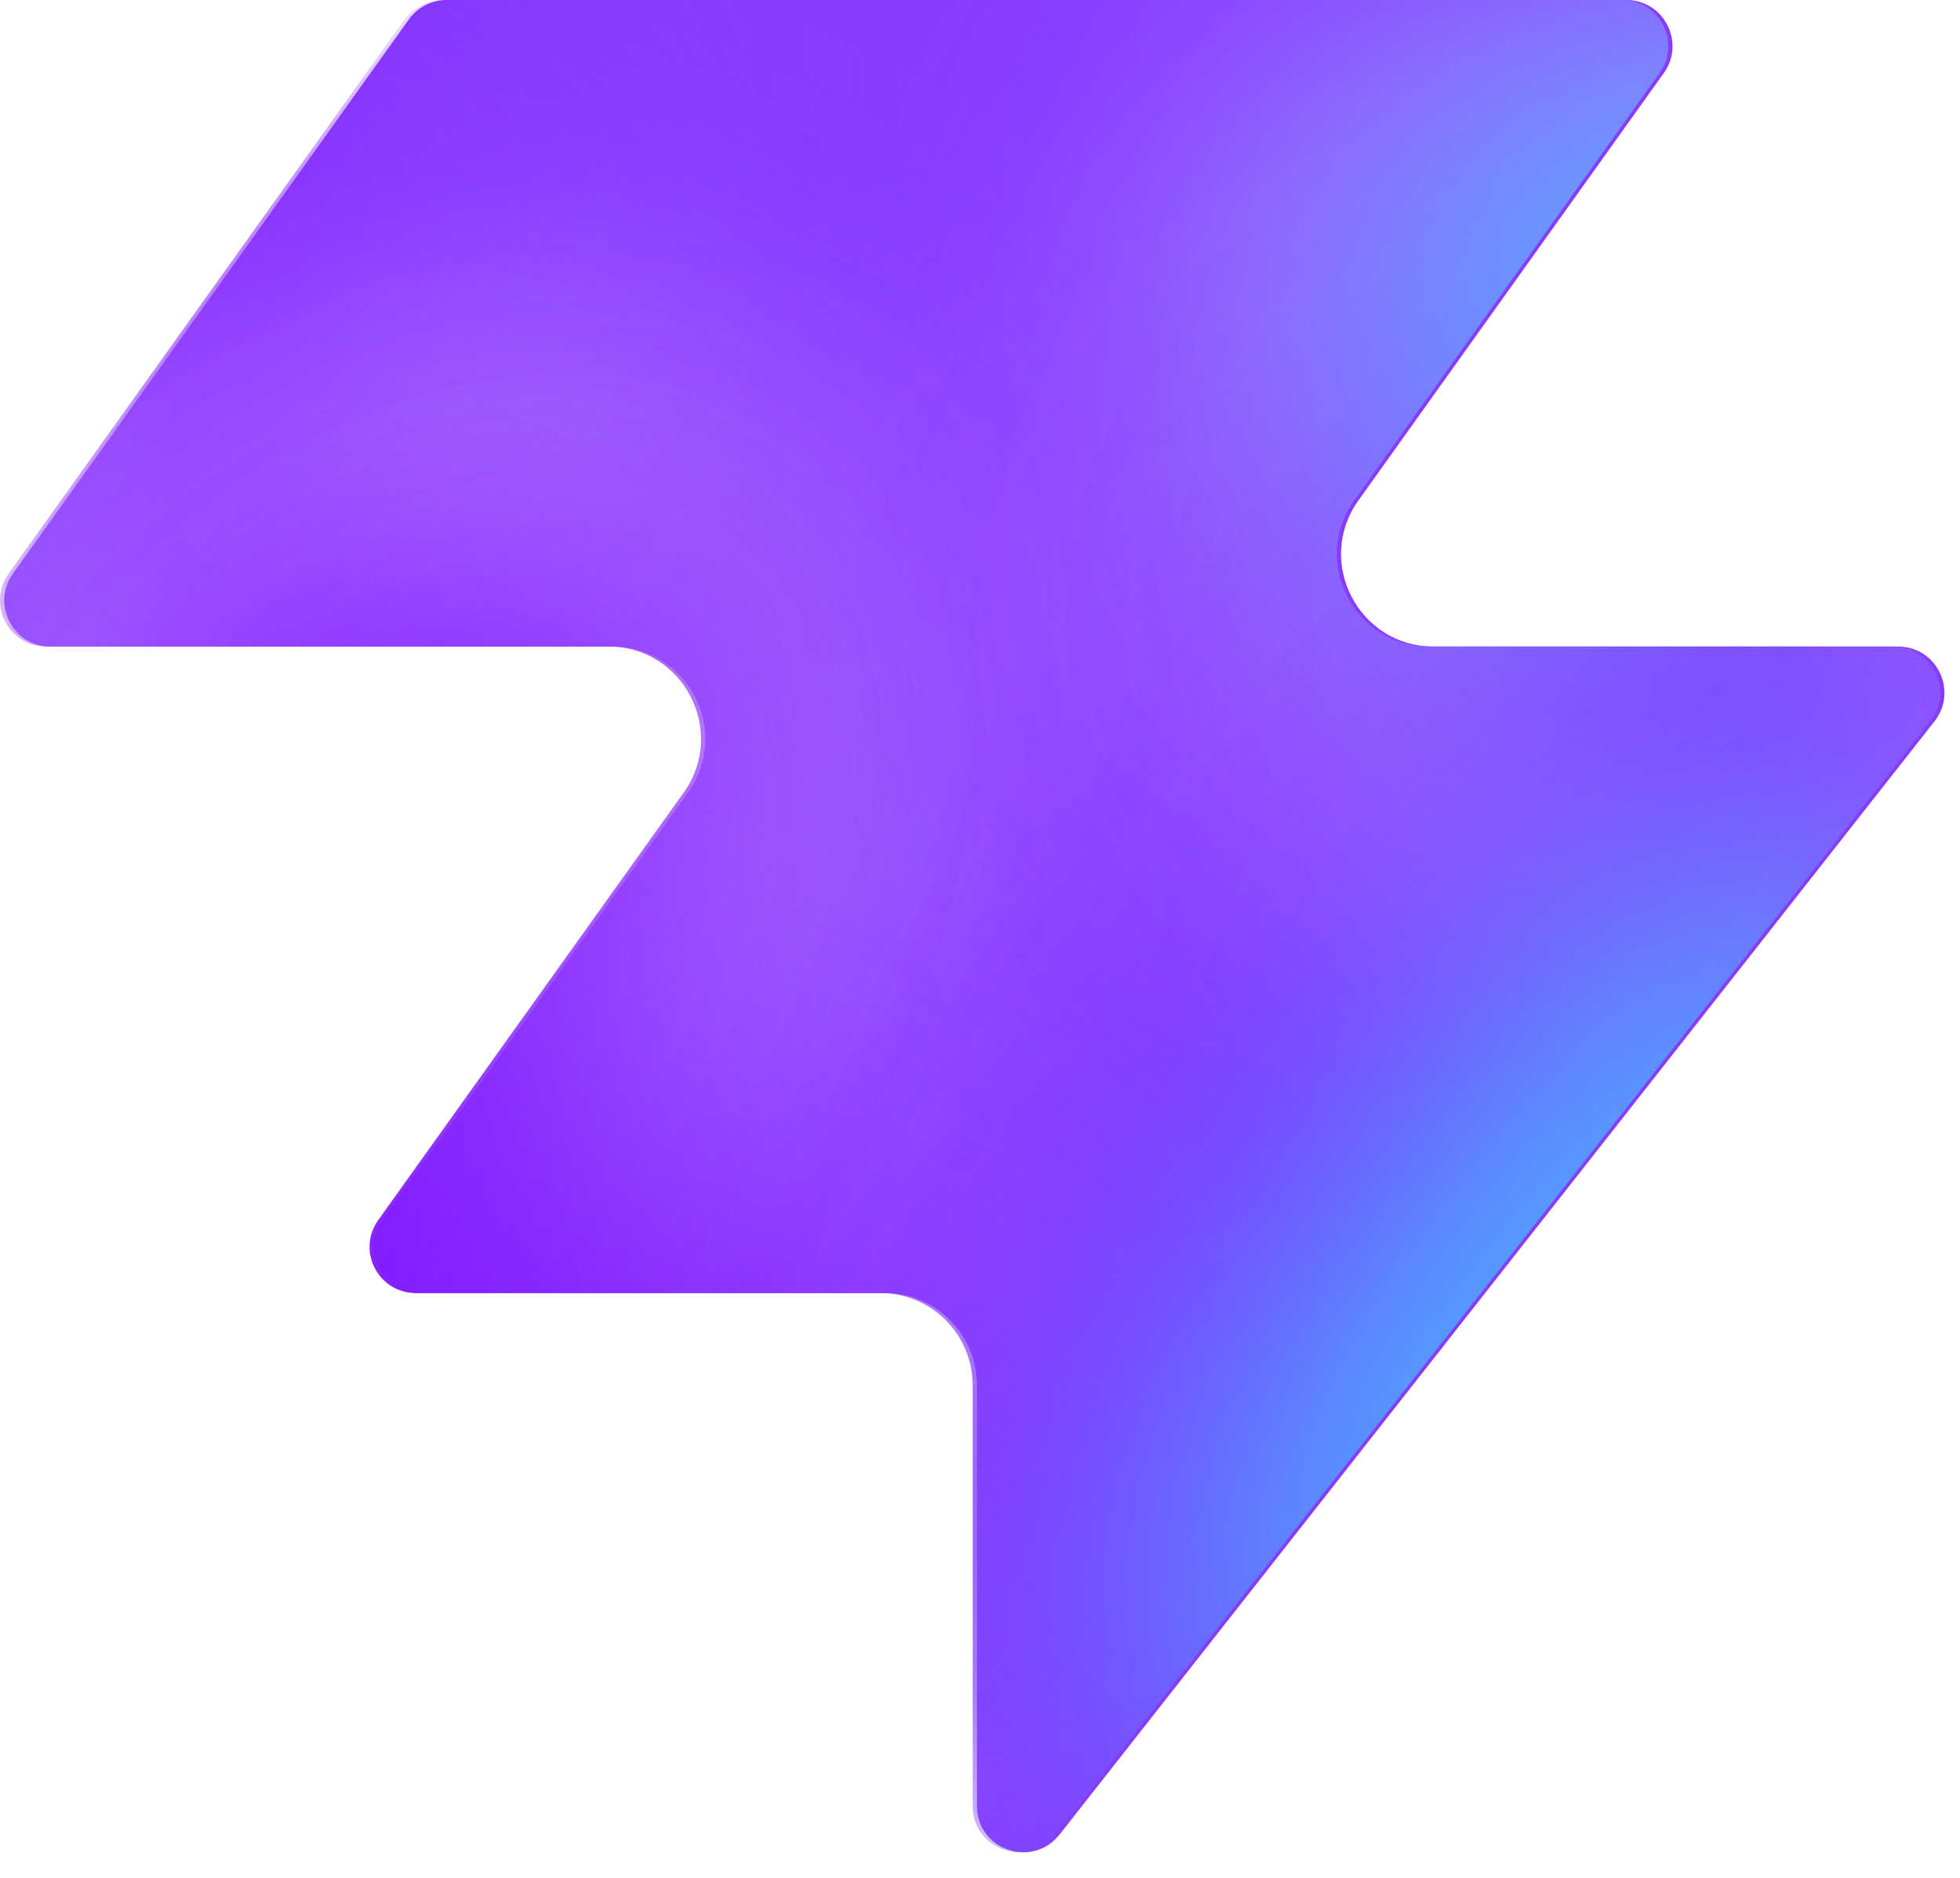
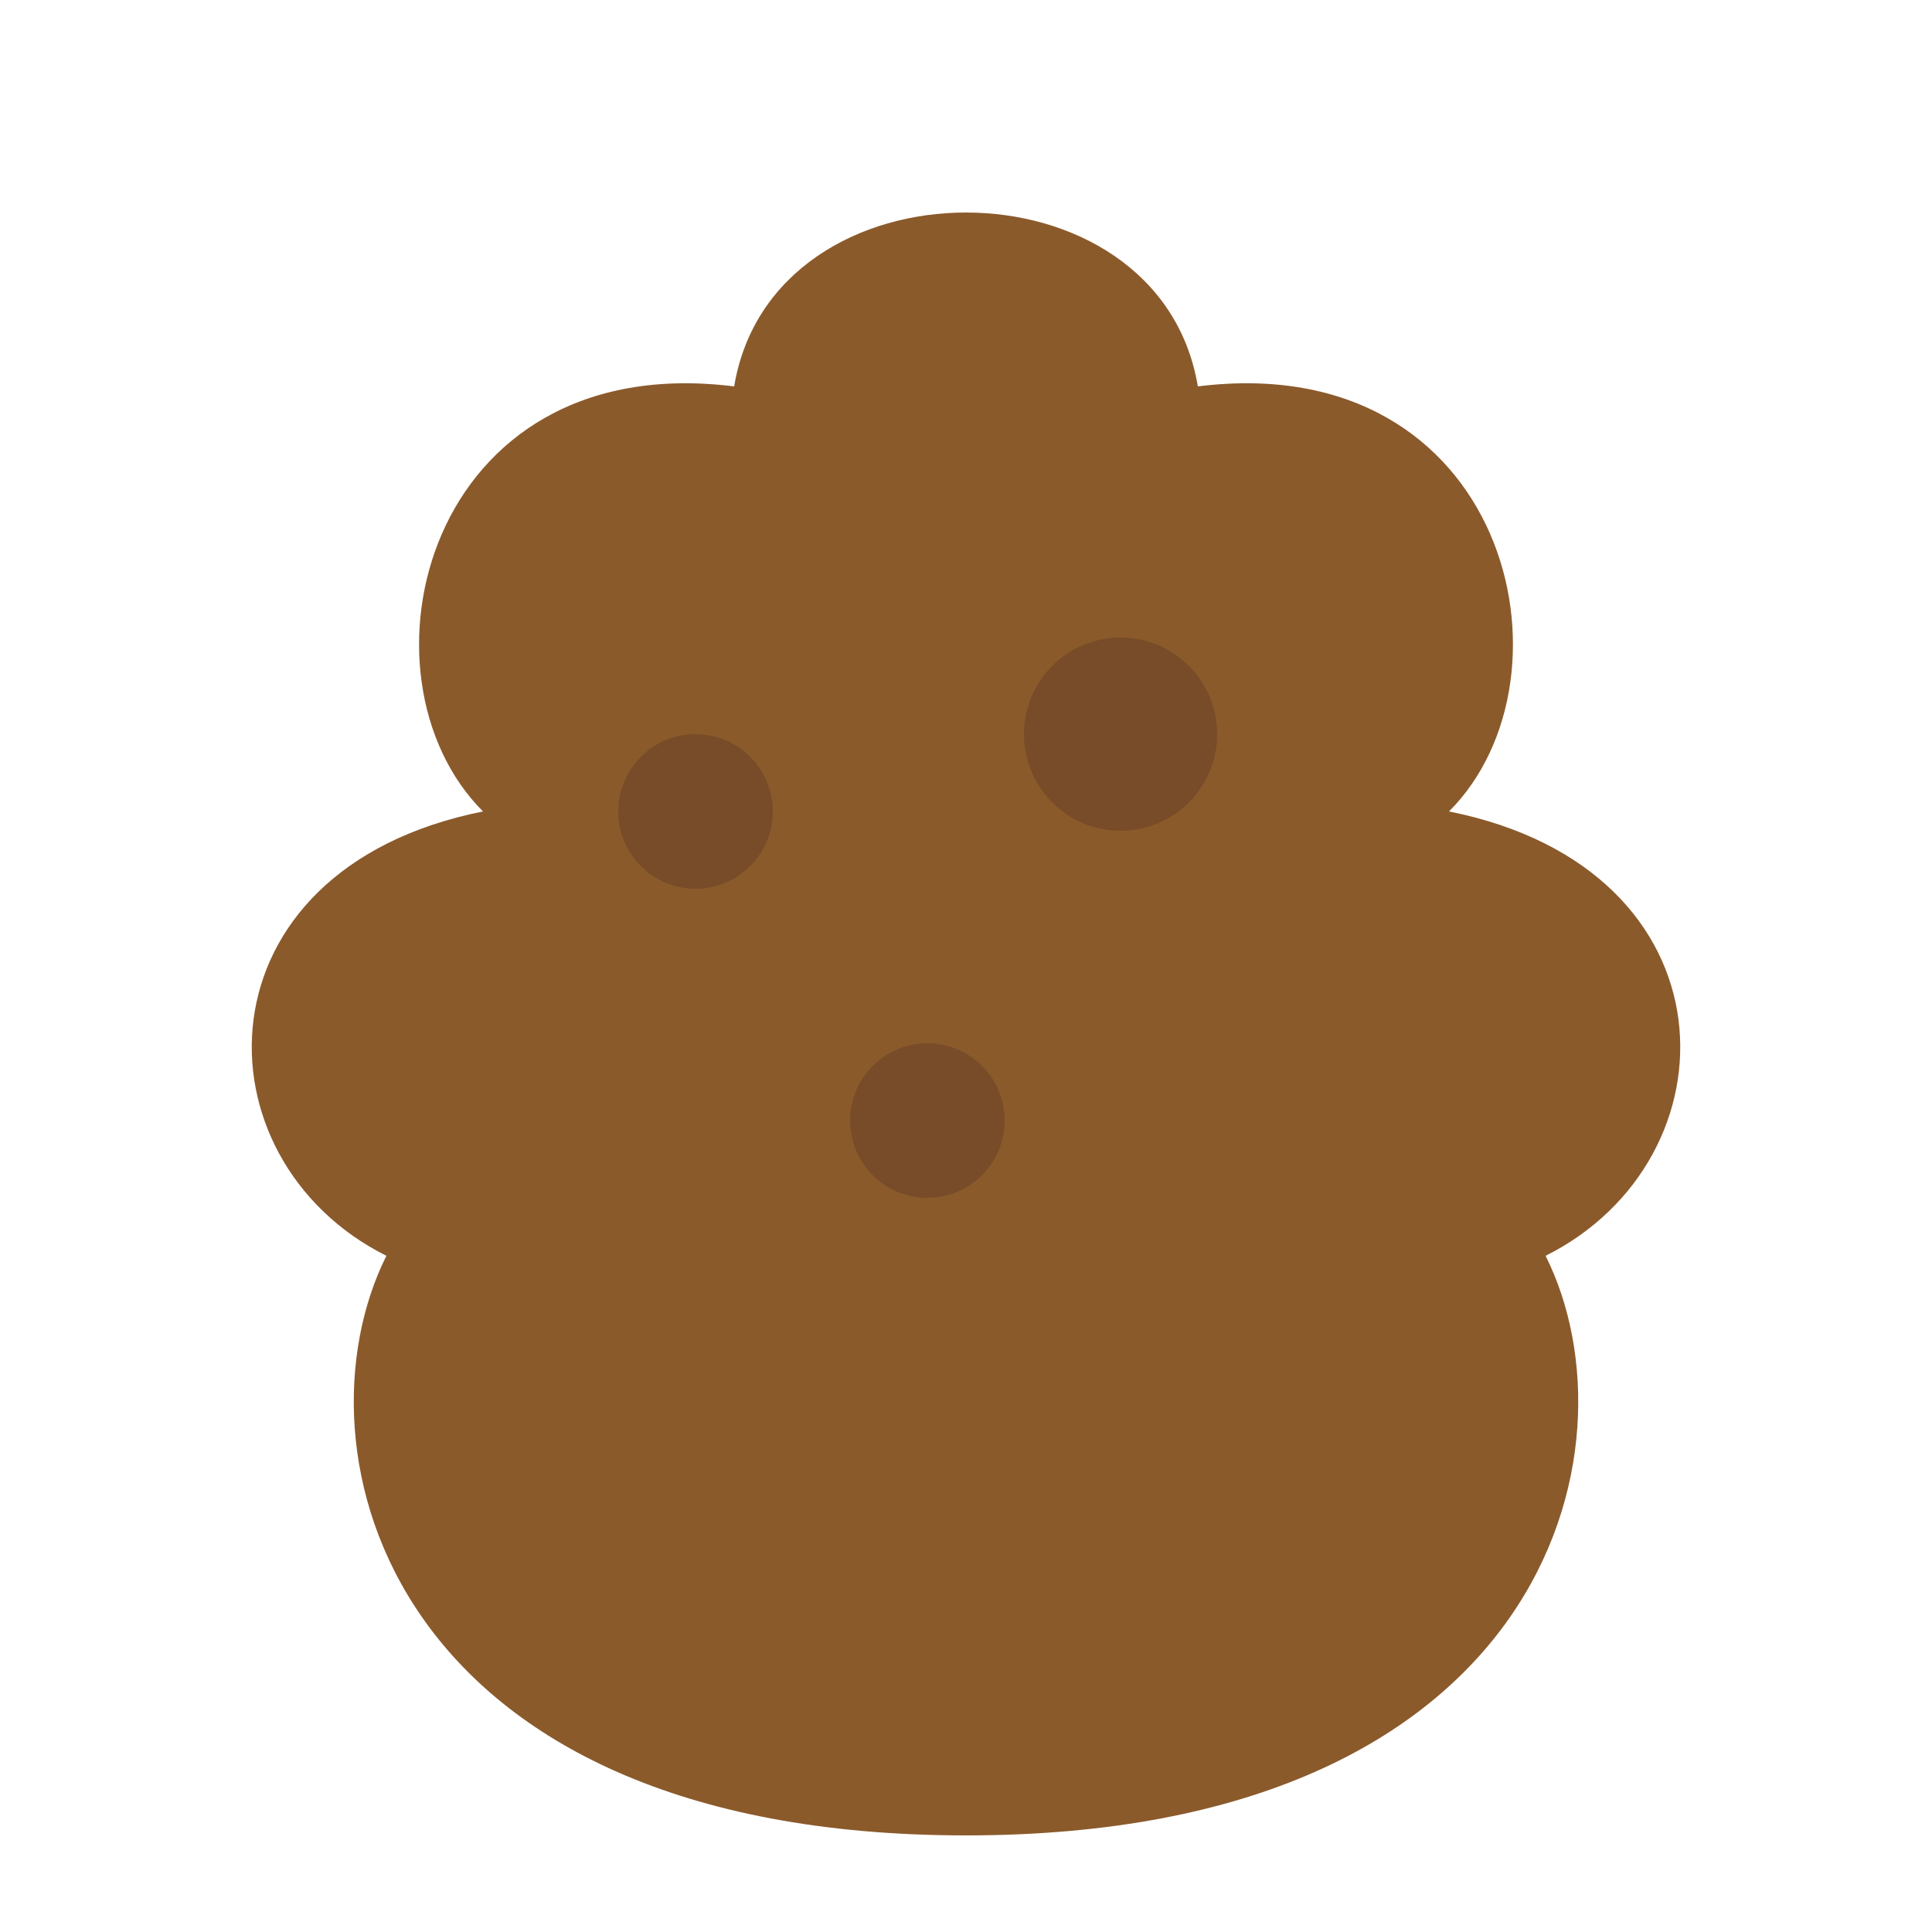
- <svg xmlns="http://www.w3.org/2000/svg" width="48" height="46" fill="none" viewBox="0 0 48 46">
-   <path fill="#863bff" d="M25.946 44.938c-.664.845-2.021.375-2.021-.698V33.937a2.26 2.26 0 0 0-2.262-2.262H10.287c-.92 0-1.456-1.04-.92-1.788l7.48-10.471c1.07-1.497 0-3.578-1.842-3.578H1.237c-.92 0-1.456-1.04-.92-1.788L10.013.474c.214-.297.556-.474.92-.474h28.894c.92 0 1.456 1.04.92 1.788l-7.48 10.471c-1.07 1.498 0 3.579 1.842 3.579h11.377c.943 0 1.473 1.088.89 1.83L25.947 44.94z" style="fill:#863bff;fill:color(display-p3 .525 .23 1);fill-opacity:1" />
-   <mask id="a" width="48" height="46" x="0" y="0" maskUnits="userSpaceOnUse" style="mask-type:alpha">
-     <path fill="#000" d="M25.842 44.938c-.664.844-2.021.375-2.021-.698V33.937a2.26 2.26 0 0 0-2.262-2.262H10.183c-.92 0-1.456-1.04-.92-1.788l7.48-10.471c1.07-1.498 0-3.579-1.842-3.579H1.133c-.92 0-1.456-1.04-.92-1.787L9.91.473c.214-.297.556-.474.92-.474h28.894c.92 0 1.456 1.04.92 1.788l-7.48 10.471c-1.07 1.498 0 3.578 1.842 3.578h11.377c.943 0 1.473 1.088.89 1.832L25.843 44.94z" style="fill:#000;fill-opacity:1" />
-   </mask>
-   <g mask="url(#a)">
-     <g filter="url(#b)">
-       <ellipse cx="5.508" cy="14.704" fill="#ede6ff" rx="5.508" ry="14.704" style="fill:#ede6ff;fill:color(display-p3 .927 .903 1);fill-opacity:1" transform="matrix(.00324 1 1 -.00324 -4.47 31.516)" />
-     </g>
-     <g filter="url(#c)">
-       <ellipse cx="10.399" cy="29.851" fill="#ede6ff" rx="10.399" ry="29.851" style="fill:#ede6ff;fill:color(display-p3 .927 .903 1);fill-opacity:1" transform="matrix(.00324 1 1 -.00324 -39.328 7.883)" />
-     </g>
-     <g filter="url(#d)">
-       <ellipse cx="5.508" cy="30.487" fill="#7e14ff" rx="5.508" ry="30.487" style="fill:#7e14ff;fill:color(display-p3 .492 .077 1);fill-opacity:1" transform="rotate(89.814 -25.913 -14.639)scale(1 -1)" />
-     </g>
-     <g filter="url(#e)">
-       <ellipse cx="5.508" cy="30.599" fill="#7e14ff" rx="5.508" ry="30.599" style="fill:#7e14ff;fill:color(display-p3 .492 .077 1);fill-opacity:1" transform="rotate(89.814 -32.644 -3.334)scale(1 -1)" />
-     </g>
-     <g filter="url(#f)">
-       <ellipse cx="5.508" cy="30.599" fill="#7e14ff" rx="5.508" ry="30.599" style="fill:#7e14ff;fill:color(display-p3 .492 .077 1);fill-opacity:1" transform="matrix(.00324 1 1 -.00324 -34.34 30.47)" />
-     </g>
-     <g filter="url(#g)">
-       <ellipse cx="14.072" cy="22.078" fill="#ede6ff" rx="14.072" ry="22.078" style="fill:#ede6ff;fill:color(display-p3 .927 .903 1);fill-opacity:1" transform="rotate(93.35 24.506 48.493)scale(-1 1)" />
-     </g>
-     <g filter="url(#h)">
-       <ellipse cx="3.47" cy="21.501" fill="#7e14ff" rx="3.47" ry="21.501" style="fill:#7e14ff;fill:color(display-p3 .492 .077 1);fill-opacity:1" transform="rotate(89.009 28.708 47.59)scale(-1 1)" />
-     </g>
-     <g filter="url(#i)">
-       <ellipse cx="3.47" cy="21.501" fill="#7e14ff" rx="3.47" ry="21.501" style="fill:#7e14ff;fill:color(display-p3 .492 .077 1);fill-opacity:1" transform="rotate(89.009 28.708 47.59)scale(-1 1)" />
-     </g>
-     <g filter="url(#j)">
-       <ellipse cx=".387" cy="8.972" fill="#7e14ff" rx="4.407" ry="29.108" style="fill:#7e14ff;fill:color(display-p3 .492 .077 1);fill-opacity:1" transform="rotate(39.51 .387 8.972)" />
-     </g>
-     <g filter="url(#k)">
-       <ellipse cx="47.523" cy="-6.092" fill="#7e14ff" rx="4.407" ry="29.108" style="fill:#7e14ff;fill:color(display-p3 .492 .077 1);fill-opacity:1" transform="rotate(37.892 47.523 -6.092)" />
-     </g>
-     <g filter="url(#l)">
-       <ellipse cx="41.412" cy="6.333" fill="#47bfff" rx="5.971" ry="9.665" style="fill:#47bfff;fill:color(display-p3 .28 .748 1);fill-opacity:1" transform="rotate(37.892 41.412 6.333)" />
-     </g>
-     <g filter="url(#m)">
-       <ellipse cx="-1.879" cy="38.332" fill="#7e14ff" rx="4.407" ry="29.108" style="fill:#7e14ff;fill:color(display-p3 .492 .077 1);fill-opacity:1" transform="rotate(37.892 -1.88 38.332)" />
-     </g>
-     <g filter="url(#n)">
-       <ellipse cx="-1.879" cy="38.332" fill="#7e14ff" rx="4.407" ry="29.108" style="fill:#7e14ff;fill:color(display-p3 .492 .077 1);fill-opacity:1" transform="rotate(37.892 -1.88 38.332)" />
-     </g>
-     <g filter="url(#o)">
-       <ellipse cx="35.651" cy="29.907" fill="#7e14ff" rx="4.407" ry="29.108" style="fill:#7e14ff;fill:color(display-p3 .492 .077 1);fill-opacity:1" transform="rotate(37.892 35.651 29.907)" />
-     </g>
-     <g filter="url(#p)">
-       <ellipse cx="38.418" cy="32.4" fill="#47bfff" rx="5.971" ry="15.297" style="fill:#47bfff;fill:color(display-p3 .28 .748 1);fill-opacity:1" transform="rotate(37.892 38.418 32.4)" />
-     </g>
-   </g>
-   <defs>
-     <filter id="b" width="60.045" height="41.654" x="-19.77" y="16.149" color-interpolation-filters="sRGB" filterUnits="userSpaceOnUse">
-       <feFlood flood-opacity="0" result="BackgroundImageFix" />
-       <feBlend in="SourceGraphic" in2="BackgroundImageFix" result="shape" />
-       <feGaussianBlur result="effect1_foregroundBlur_2002_17158" stdDeviation="7.659" />
-     </filter>
-     <filter id="c" width="90.34" height="51.437" x="-54.613" y="-7.533" color-interpolation-filters="sRGB" filterUnits="userSpaceOnUse">
-       <feFlood flood-opacity="0" result="BackgroundImageFix" />
-       <feBlend in="SourceGraphic" in2="BackgroundImageFix" result="shape" />
-       <feGaussianBlur result="effect1_foregroundBlur_2002_17158" stdDeviation="7.659" />
-     </filter>
-     <filter id="d" width="79.355" height="29.4" x="-49.64" y="2.03" color-interpolation-filters="sRGB" filterUnits="userSpaceOnUse">
-       <feFlood flood-opacity="0" result="BackgroundImageFix" />
-       <feBlend in="SourceGraphic" in2="BackgroundImageFix" result="shape" />
-       <feGaussianBlur result="effect1_foregroundBlur_2002_17158" stdDeviation="4.596" />
-     </filter>
-     <filter id="e" width="79.579" height="29.4" x="-45.045" y="20.029" color-interpolation-filters="sRGB" filterUnits="userSpaceOnUse">
-       <feFlood flood-opacity="0" result="BackgroundImageFix" />
-       <feBlend in="SourceGraphic" in2="BackgroundImageFix" result="shape" />
-       <feGaussianBlur result="effect1_foregroundBlur_2002_17158" stdDeviation="4.596" />
-     </filter>
-     <filter id="f" width="79.579" height="29.4" x="-43.513" y="21.178" color-interpolation-filters="sRGB" filterUnits="userSpaceOnUse">
-       <feFlood flood-opacity="0" result="BackgroundImageFix" />
-       <feBlend in="SourceGraphic" in2="BackgroundImageFix" result="shape" />
-       <feGaussianBlur result="effect1_foregroundBlur_2002_17158" stdDeviation="4.596" />
-     </filter>
-     <filter id="g" width="74.749" height="58.852" x="15.756" y="-17.901" color-interpolation-filters="sRGB" filterUnits="userSpaceOnUse">
-       <feFlood flood-opacity="0" result="BackgroundImageFix" />
-       <feBlend in="SourceGraphic" in2="BackgroundImageFix" result="shape" />
-       <feGaussianBlur result="effect1_foregroundBlur_2002_17158" stdDeviation="7.659" />
-     </filter>
-     <filter id="h" width="61.377" height="25.362" x="23.548" y="2.284" color-interpolation-filters="sRGB" filterUnits="userSpaceOnUse">
-       <feFlood flood-opacity="0" result="BackgroundImageFix" />
-       <feBlend in="SourceGraphic" in2="BackgroundImageFix" result="shape" />
-       <feGaussianBlur result="effect1_foregroundBlur_2002_17158" stdDeviation="4.596" />
-     </filter>
-     <filter id="i" width="61.377" height="25.362" x="23.548" y="2.284" color-interpolation-filters="sRGB" filterUnits="userSpaceOnUse">
-       <feFlood flood-opacity="0" result="BackgroundImageFix" />
-       <feBlend in="SourceGraphic" in2="BackgroundImageFix" result="shape" />
-       <feGaussianBlur result="effect1_foregroundBlur_2002_17158" stdDeviation="4.596" />
-     </filter>
-     <filter id="j" width="56.045" height="63.649" x="-27.636" y="-22.853" color-interpolation-filters="sRGB" filterUnits="userSpaceOnUse">
-       <feFlood flood-opacity="0" result="BackgroundImageFix" />
-       <feBlend in="SourceGraphic" in2="BackgroundImageFix" result="shape" />
-       <feGaussianBlur result="effect1_foregroundBlur_2002_17158" stdDeviation="4.596" />
-     </filter>
-     <filter id="k" width="54.814" height="64.646" x="20.116" y="-38.415" color-interpolation-filters="sRGB" filterUnits="userSpaceOnUse">
-       <feFlood flood-opacity="0" result="BackgroundImageFix" />
-       <feBlend in="SourceGraphic" in2="BackgroundImageFix" result="shape" />
-       <feGaussianBlur result="effect1_foregroundBlur_2002_17158" stdDeviation="4.596" />
-     </filter>
-     <filter id="l" width="33.541" height="35.313" x="24.641" y="-11.323" color-interpolation-filters="sRGB" filterUnits="userSpaceOnUse">
-       <feFlood flood-opacity="0" result="BackgroundImageFix" />
-       <feBlend in="SourceGraphic" in2="BackgroundImageFix" result="shape" />
-       <feGaussianBlur result="effect1_foregroundBlur_2002_17158" stdDeviation="4.596" />
-     </filter>
-     <filter id="m" width="54.814" height="64.646" x="-29.286" y="6.009" color-interpolation-filters="sRGB" filterUnits="userSpaceOnUse">
-       <feFlood flood-opacity="0" result="BackgroundImageFix" />
-       <feBlend in="SourceGraphic" in2="BackgroundImageFix" result="shape" />
-       <feGaussianBlur result="effect1_foregroundBlur_2002_17158" stdDeviation="4.596" />
-     </filter>
-     <filter id="n" width="54.814" height="64.646" x="-29.286" y="6.009" color-interpolation-filters="sRGB" filterUnits="userSpaceOnUse">
-       <feFlood flood-opacity="0" result="BackgroundImageFix" />
-       <feBlend in="SourceGraphic" in2="BackgroundImageFix" result="shape" />
-       <feGaussianBlur result="effect1_foregroundBlur_2002_17158" stdDeviation="4.596" />
-     </filter>
-     <filter id="o" width="54.814" height="64.646" x="8.244" y="-2.416" color-interpolation-filters="sRGB" filterUnits="userSpaceOnUse">
-       <feFlood flood-opacity="0" result="BackgroundImageFix" />
-       <feBlend in="SourceGraphic" in2="BackgroundImageFix" result="shape" />
-       <feGaussianBlur result="effect1_foregroundBlur_2002_17158" stdDeviation="4.596" />
-     </filter>
-     <filter id="p" width="39.409" height="43.623" x="18.713" y="10.588" color-interpolation-filters="sRGB" filterUnits="userSpaceOnUse">
-       <feFlood flood-opacity="0" result="BackgroundImageFix" />
-       <feBlend in="SourceGraphic" in2="BackgroundImageFix" result="shape" />
-       <feGaussianBlur result="effect1_foregroundBlur_2002_17158" stdDeviation="4.596" />
-     </filter>
-   </defs>
+ <svg xmlns="http://www.w3.org/2000/svg" viewBox="0 0 100 100">
+   <path d="M50 95 C20 95 15 75 20 65 C10 60 10 45 25 42 C18 35 22 18 38 20 C40 8 60 8 62 20 C78 18 82 35 75 42 C90 45 90 60 80 65 C85 75 80 95 50 95Z" fill="#8B5A2B" />
+   <circle cx="36" cy="42" r="4" fill="#6B4226" opacity="0.6" />
+   <circle cx="58" cy="38" r="5" fill="#6B4226" opacity="0.6" />
+   <circle cx="48" cy="58" r="4" fill="#6B4226" opacity="0.6" />
</svg>
